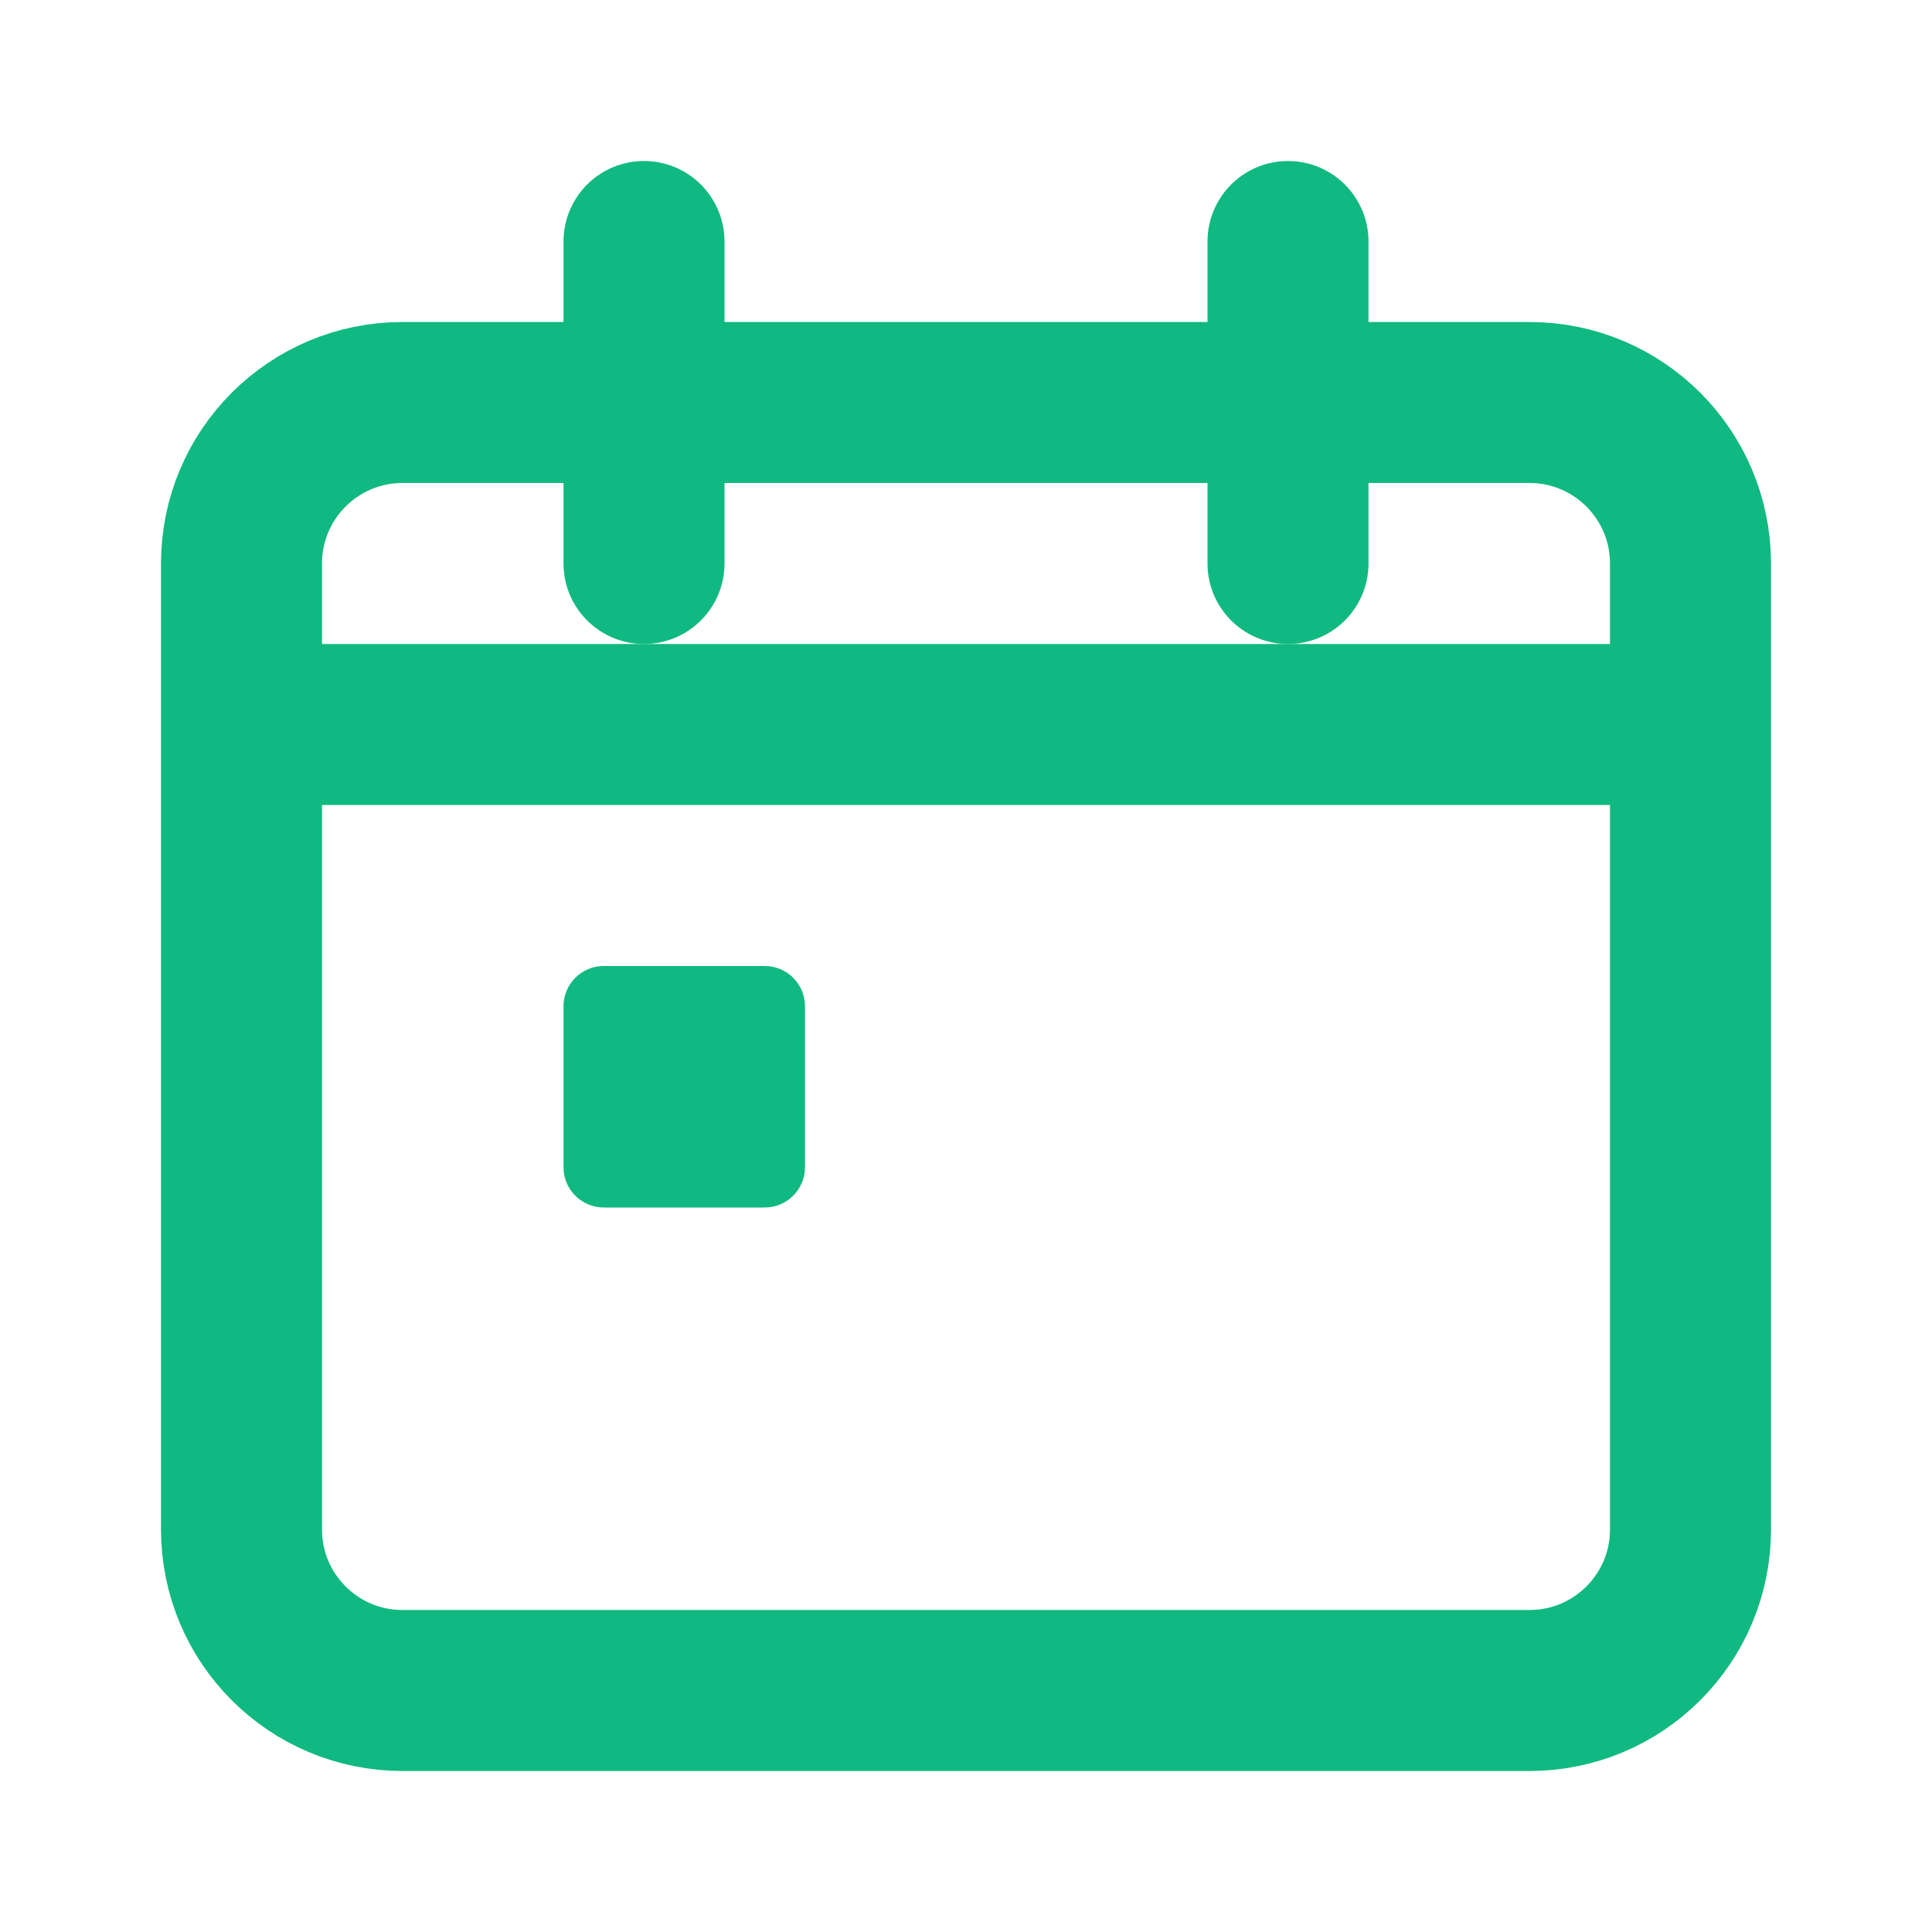
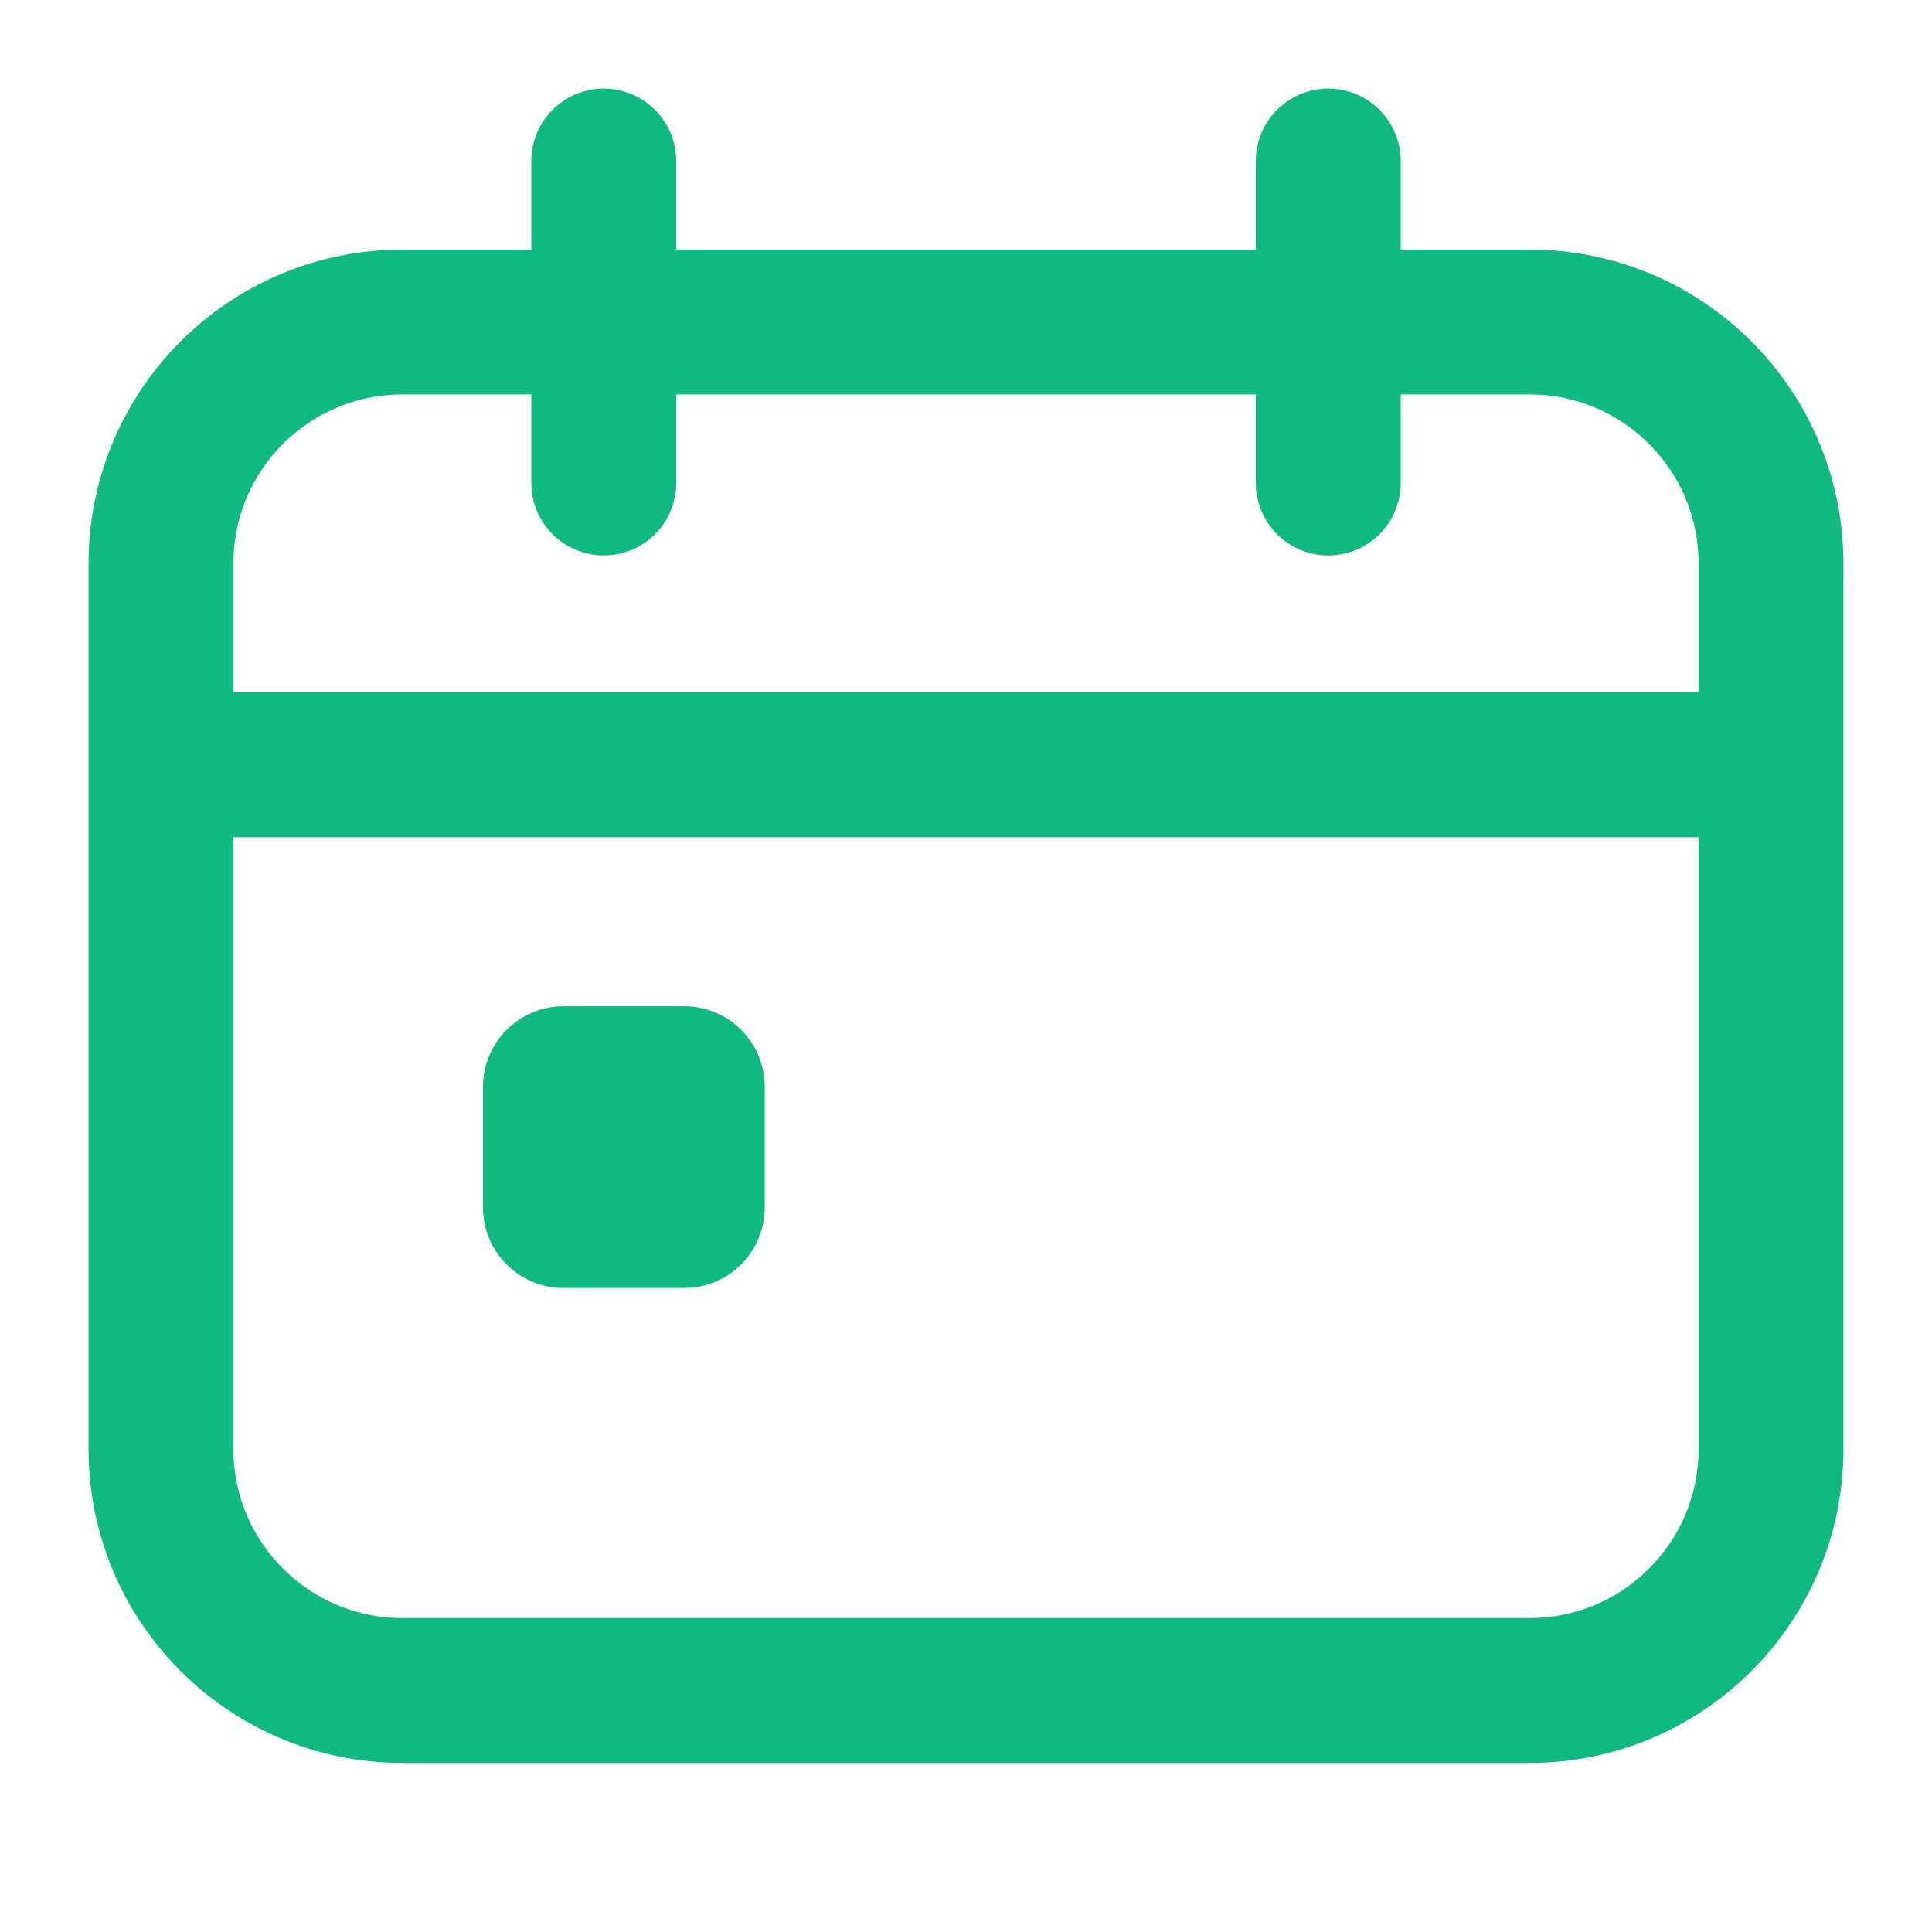
<svg xmlns="http://www.w3.org/2000/svg" viewBox="0 0 24 24" fill="none">
-   <rect x="3" y="5" width="18" height="16" rx="2" stroke="#10B981" stroke-width="2" fill="none" />
-   <path d="M3 9h18" stroke="#10B981" stroke-width="2" />
-   <path d="M8 3v4M16 3v4" stroke="#10B981" stroke-width="2" stroke-linecap="round" />
-   <rect x="7" y="12" width="3" height="3" rx="0.5" fill="#10B981" />
+   <rect x="2" y="4" width="20" height="17" rx="3" stroke="#10B981" stroke-width="1.8" fill="none" />
+   <path d="M2 9.5h20" stroke="#10B981" stroke-width="1.8" />
+   <path d="M7.5 2v4M16.5 2v4" stroke="#10B981" stroke-width="1.8" stroke-linecap="round" />
+   <rect x="6" y="12.5" width="3.5" height="3.5" rx="1" fill="#10B981" />
</svg>
